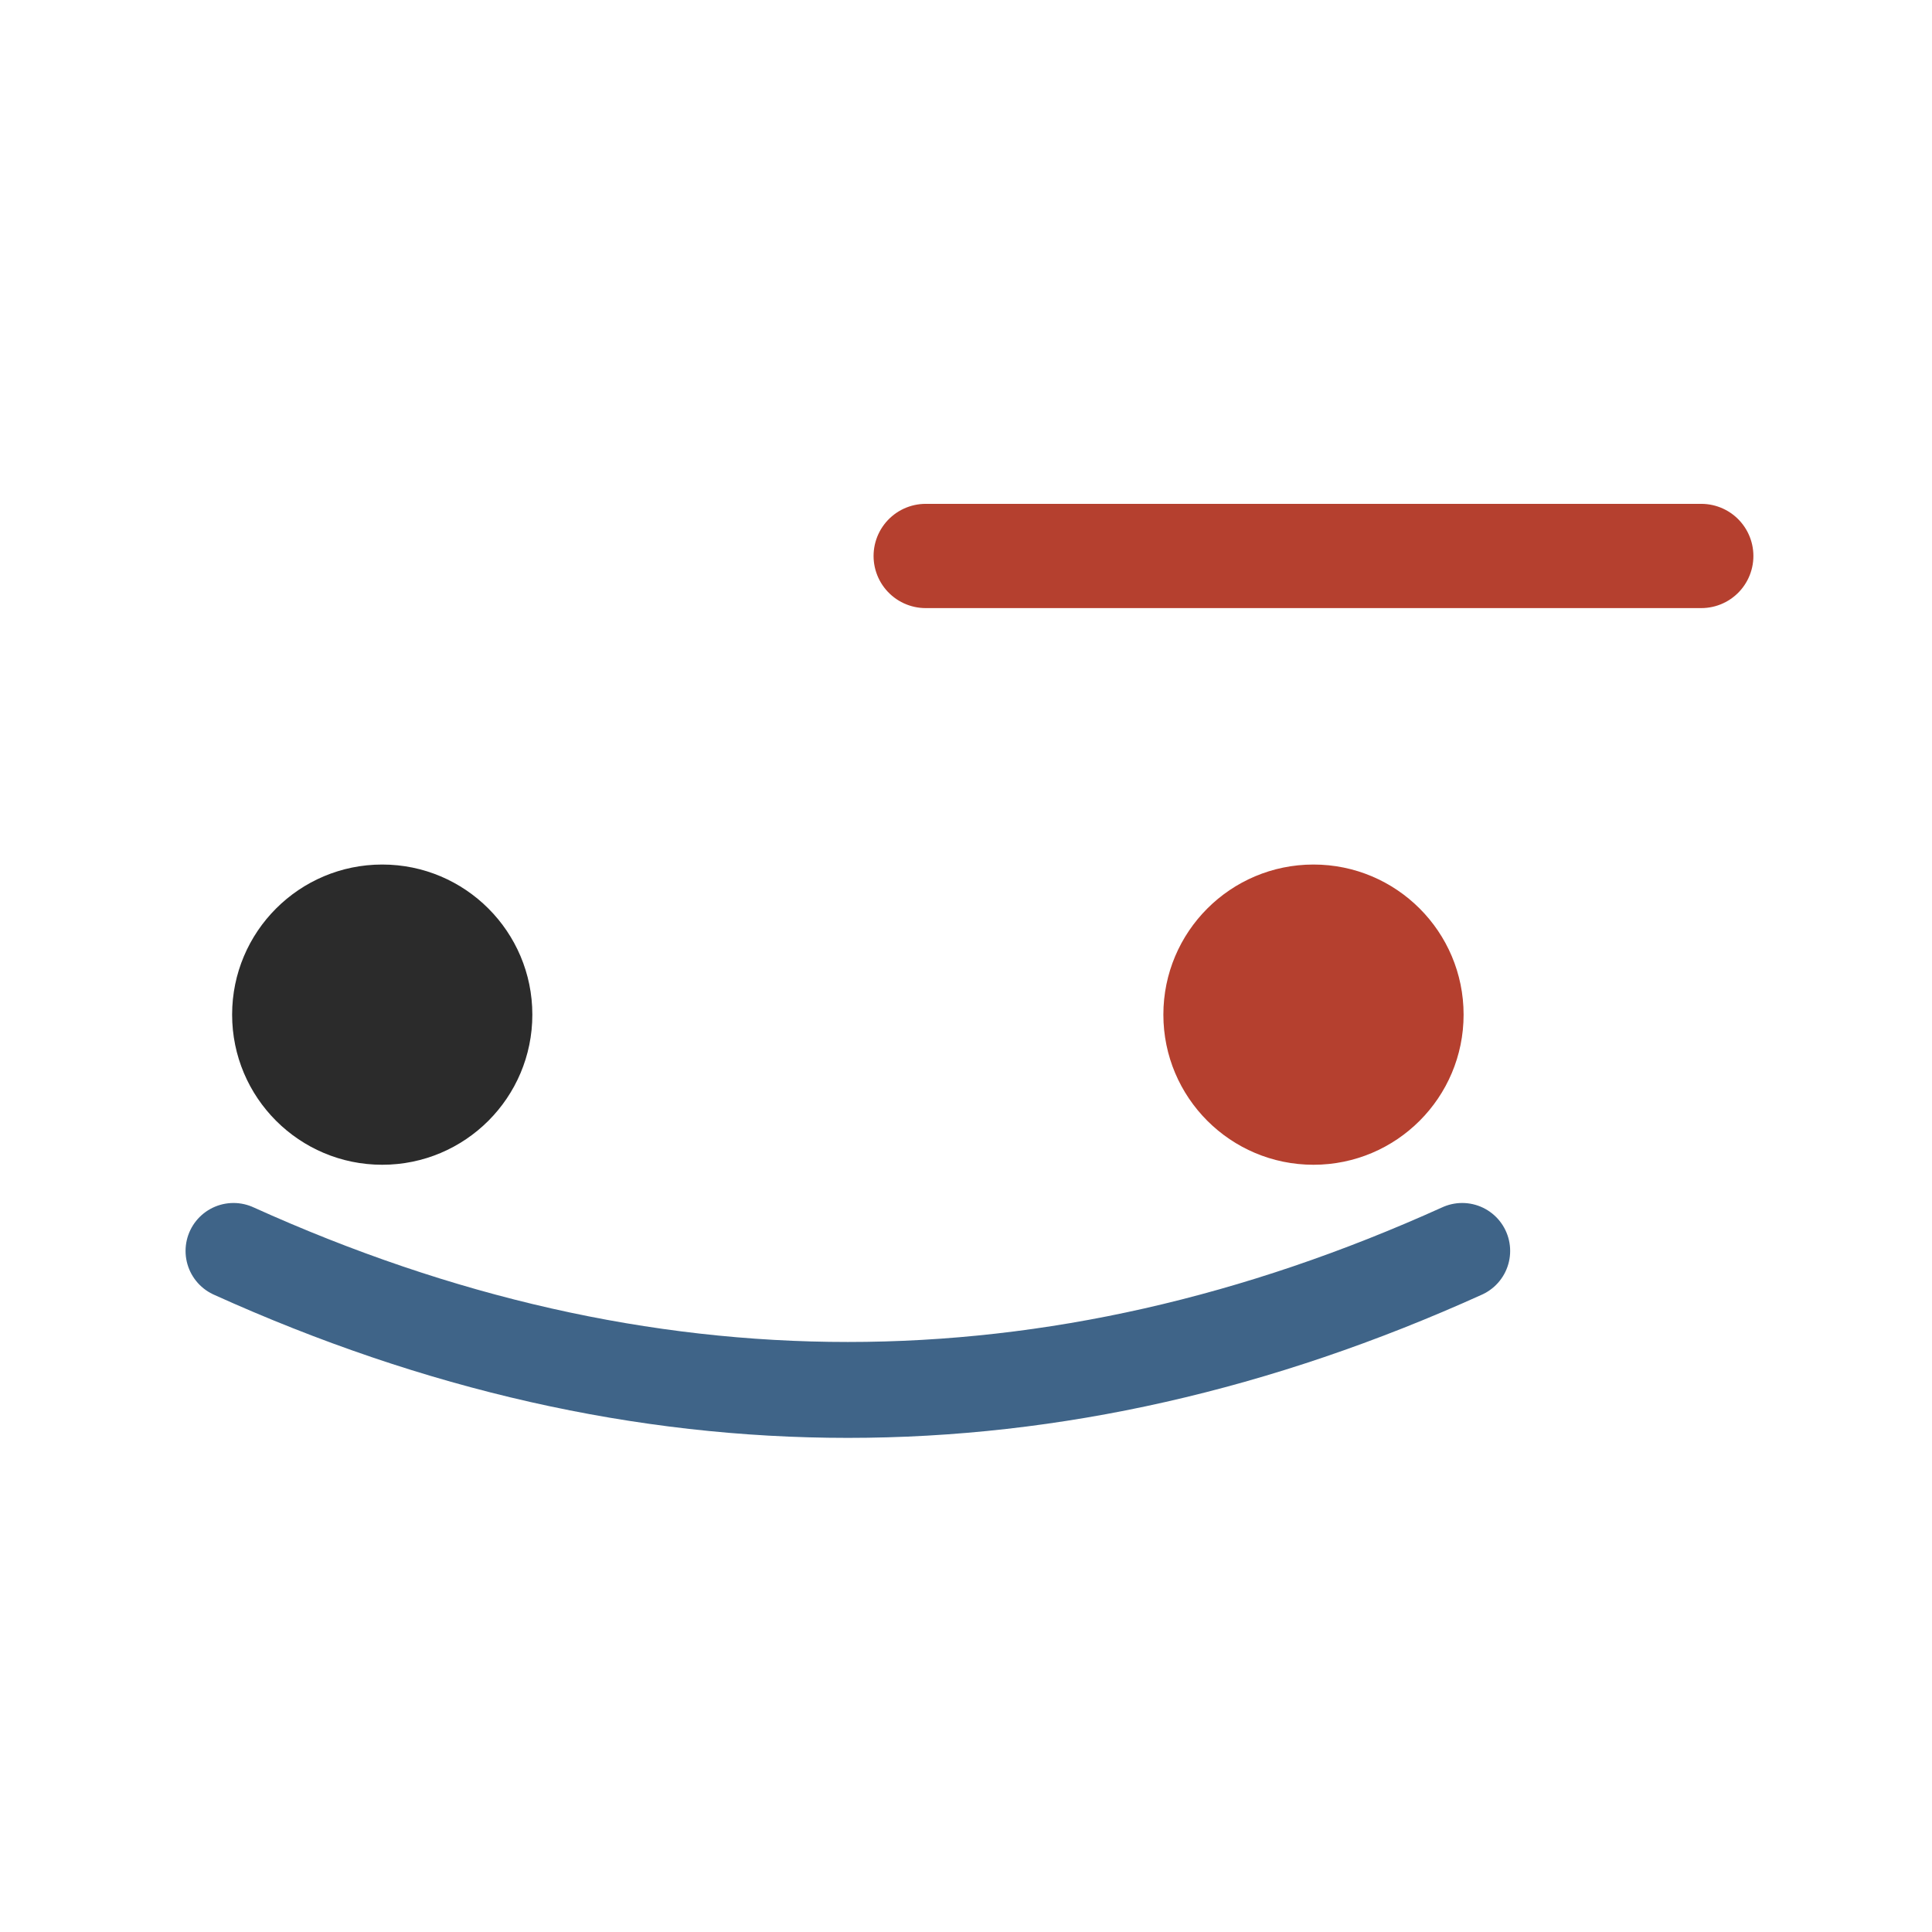
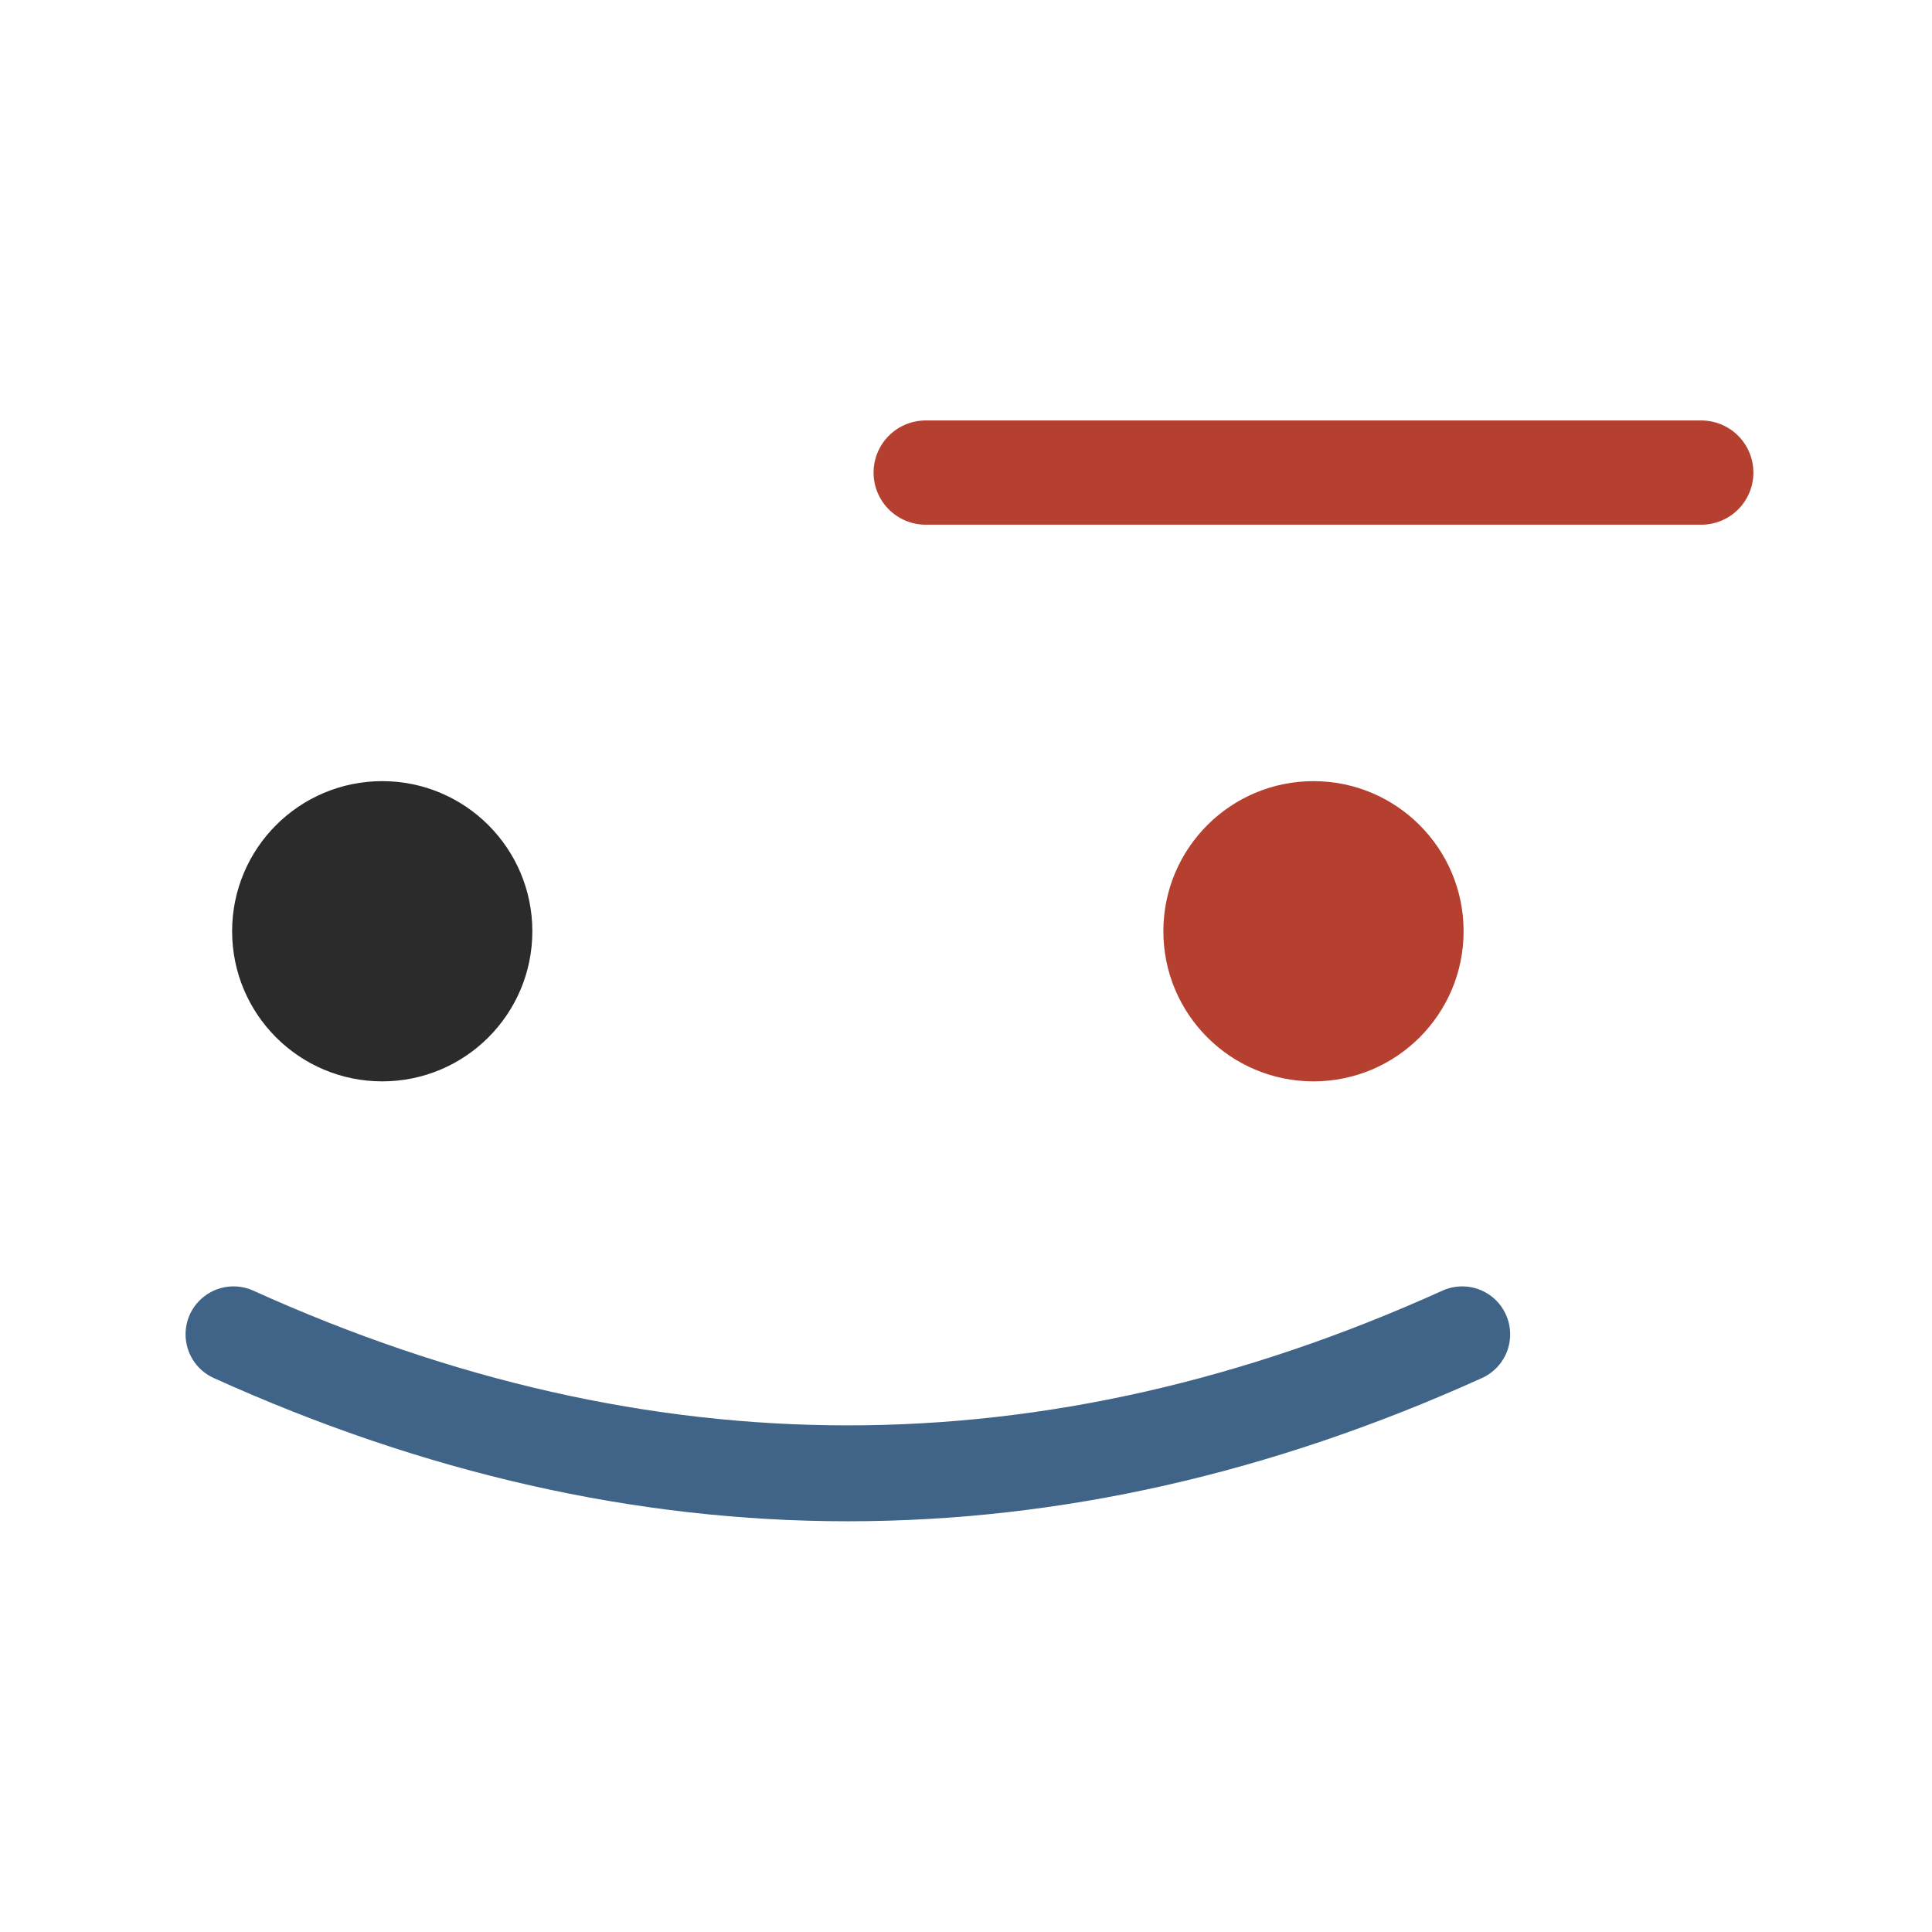
- <svg xmlns="http://www.w3.org/2000/svg" viewBox="-61 -73 139 139" role="img" aria-label="Legomorphic Notation logo: two sound circles and a swoop, a bar over the red one: the marks of go">
+ <svg xmlns="http://www.w3.org/2000/svg" viewBox="-61 -67 139 139" role="img" aria-label="Legomorphic Notation logo: two sound circles and a swoop, a bar over the red one: the marks of go">
  <style>.k{fill:#2b2b2b}.r{fill:#b5402f}.k.st,.r.st,.b.st,.b.seam,.q.st{fill:none}.k.st{stroke:#2b2b2b}.r.st{stroke:#b5402f}.b.st,.b.seam{stroke:#3f6488}.q.st{stroke:#6b6256}@media (prefers-color-scheme:dark){.k{fill:#ece5d8}.r{fill:#e2836e}.k.st{stroke:#ece5d8}.r.st{stroke:#e2836e}.b.st,.b.seam{stroke:#95b6db}.q.st{stroke:#a89e8f}}</style>
  <circle class="k" cx="-33.50" cy="0" r="10.80" />
  <circle class="r" cx="33.50" cy="0" r="10.80" />
-   <path class="b st" d="M-44.20 17.00 Q0.00 37.00 44.20 17.00" stroke-width="6.90" stroke-linecap="round" />
+   <path class="b st" d="M-44.20 29.00 Q0.00 49.00 44.20 29.00" stroke-width="6.90" stroke-linecap="round" />
  <line class="r st" x1="5.60" y1="-33.00" x2="61.40" y2="-33.00" stroke-width="7.50" stroke-linecap="round" />
</svg>
